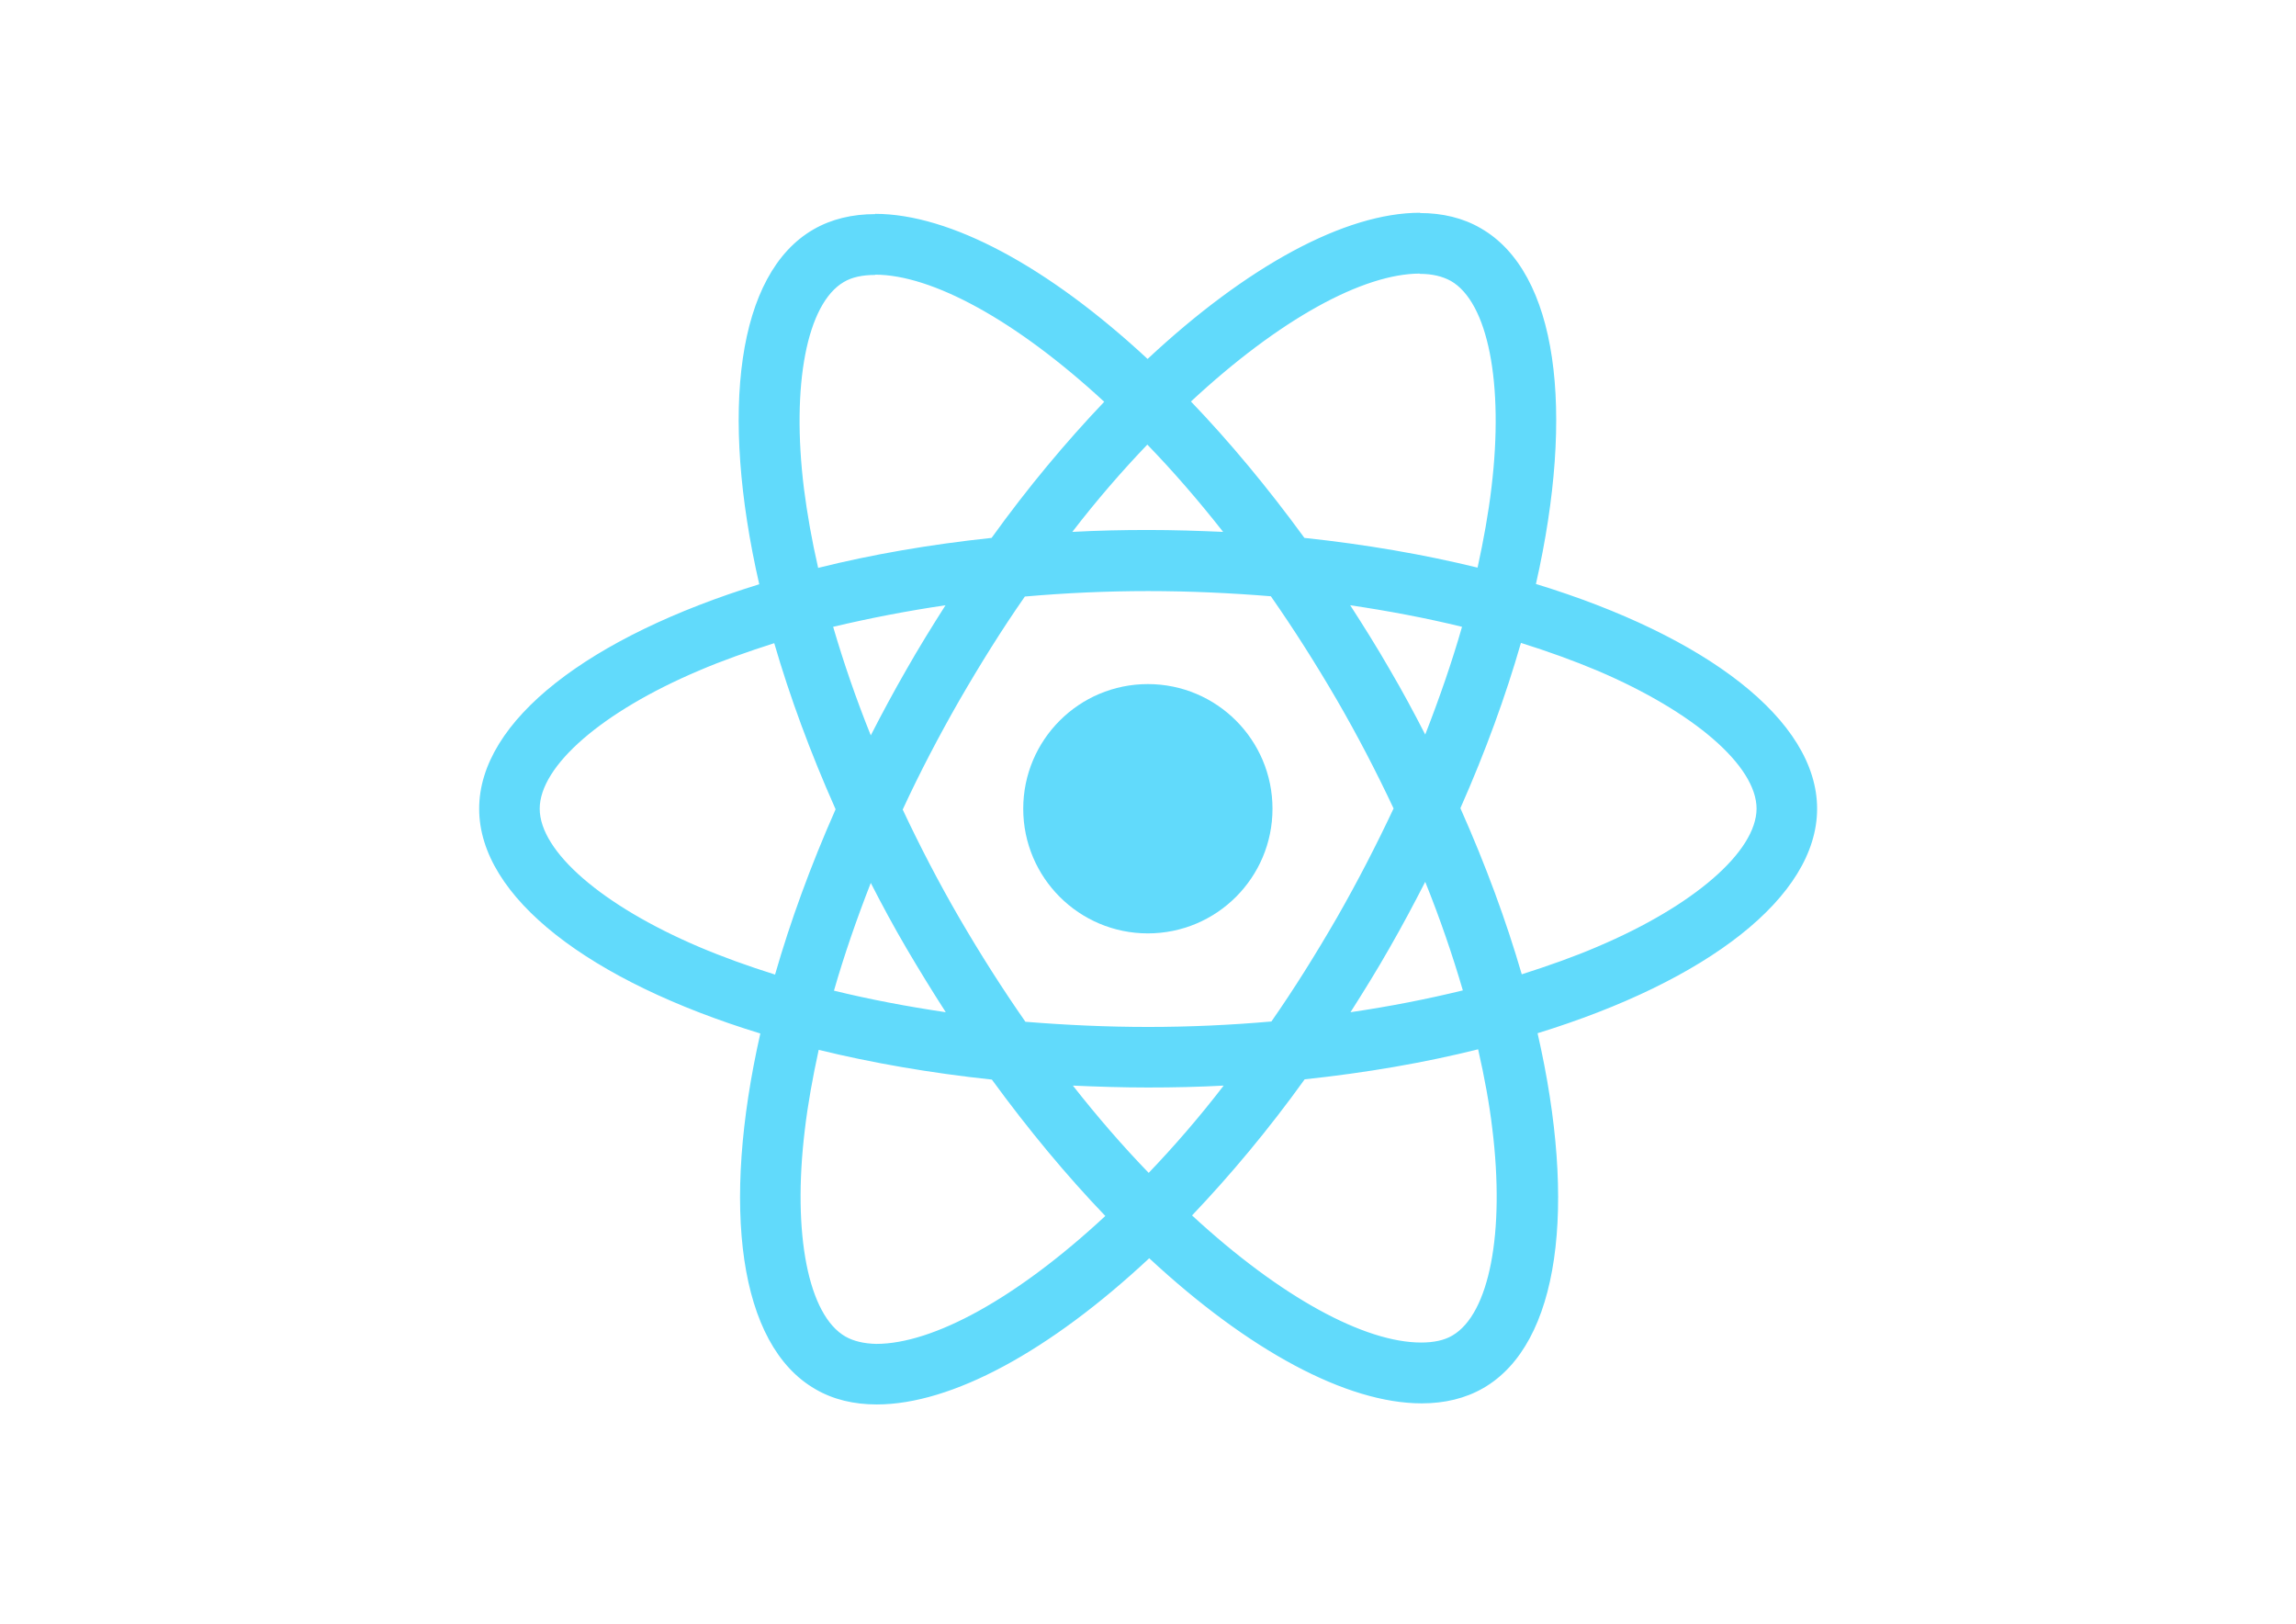
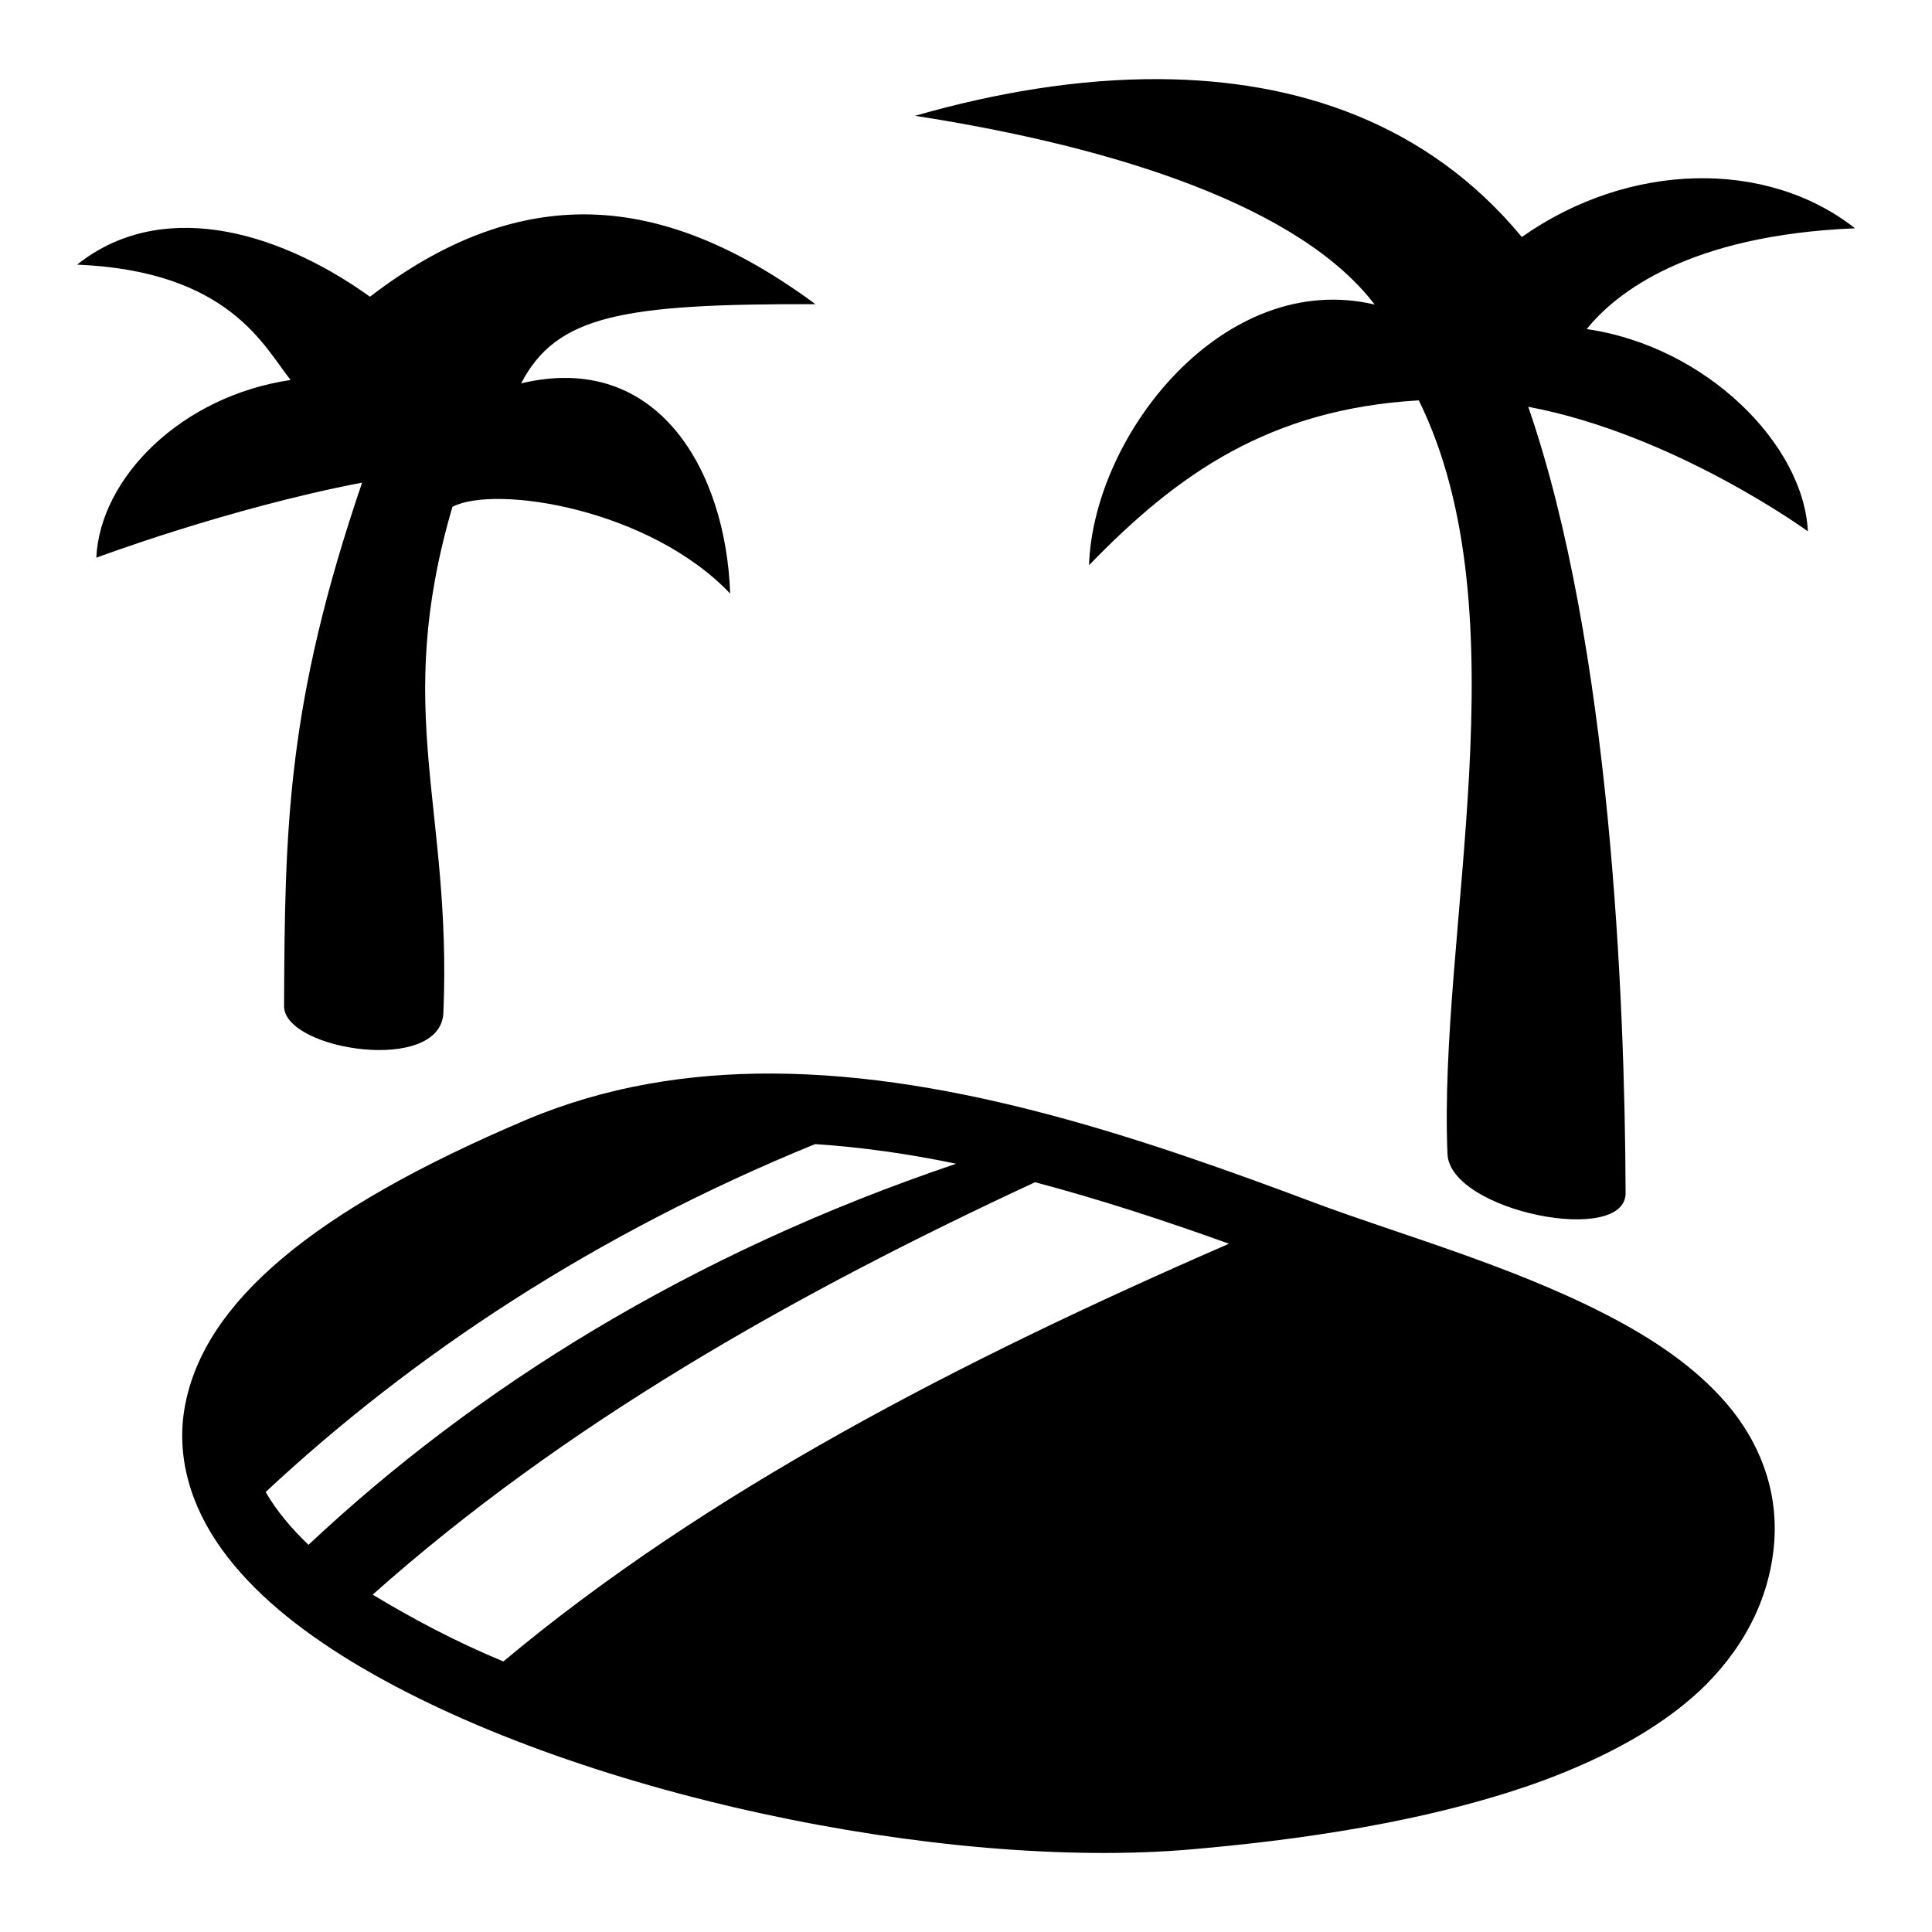
- <svg xmlns="http://www.w3.org/2000/svg" viewBox="0 0 841.9 595.3">
-   <g fill="#61DAFB">
-     <path d="M666.3 296.5c0-32.5-40.7-63.3-103.1-82.4 14.4-63.6 8-114.2-20.2-130.4-6.5-3.8-14.1-5.6-22.4-5.6v22.3c4.6 0 8.3.9 11.4 2.6 13.6 7.8 19.5 37.5 14.9 75.7-1.1 9.4-2.9 19.3-5.1 29.4-19.6-4.8-41-8.5-63.5-10.9-13.5-18.5-27.5-35.3-41.6-50 32.6-30.3 63.2-46.9 84-46.9V78c-27.5 0-63.5 19.6-99.9 53.6-36.4-33.8-72.4-53.2-99.9-53.2v22.3c20.7 0 51.4 16.5 84 46.6-14 14.7-28 31.4-41.3 49.9-22.6 2.4-44 6.1-63.6 11-2.3-10-4-19.7-5.2-29-4.7-38.2 1.1-67.9 14.6-75.8 3-1.8 6.9-2.6 11.5-2.6V78.5c-8.4 0-16 1.8-22.6 5.6-28.1 16.2-34.4 66.7-19.9 130.1-62.2 19.2-102.7 49.9-102.7 82.3 0 32.5 40.7 63.3 103.1 82.4-14.4 63.6-8 114.2 20.2 130.4 6.5 3.8 14.1 5.6 22.5 5.6 27.5 0 63.5-19.6 99.9-53.6 36.4 33.8 72.4 53.2 99.9 53.2 8.4 0 16-1.8 22.6-5.6 28.1-16.2 34.4-66.7 19.9-130.1 62-19.1 102.5-49.9 102.5-82.3zm-130.2-66.7c-3.7 12.9-8.3 26.2-13.5 39.5-4.1-8-8.4-16-13.1-24-4.6-8-9.5-15.8-14.4-23.4 14.2 2.1 27.9 4.7 41 7.9zm-45.8 106.5c-7.8 13.5-15.8 26.3-24.1 38.2-14.9 1.3-30 2-45.2 2-15.1 0-30.2-.7-45-1.9-8.3-11.9-16.4-24.6-24.2-38-7.6-13.1-14.5-26.4-20.8-39.8 6.2-13.4 13.2-26.8 20.7-39.9 7.8-13.5 15.8-26.3 24.1-38.2 14.9-1.3 30-2 45.2-2 15.1 0 30.2.7 45 1.9 8.3 11.9 16.4 24.6 24.2 38 7.6 13.1 14.5 26.4 20.8 39.8-6.3 13.4-13.2 26.8-20.7 39.9zm32.3-13c5.4 13.4 10 26.8 13.8 39.8-13.1 3.2-26.9 5.9-41.2 8 4.9-7.7 9.8-15.6 14.4-23.7 4.6-8 8.9-16.1 13-24.1zM421.2 430c-9.3-9.6-18.6-20.3-27.8-32 9 .4 18.2.7 27.5.7 9.4 0 18.7-.2 27.8-.7-9 11.7-18.3 22.4-27.5 32zm-74.4-58.9c-14.2-2.1-27.9-4.7-41-7.9 3.7-12.9 8.3-26.2 13.5-39.5 4.1 8 8.4 16 13.1 24 4.7 8 9.5 15.8 14.4 23.4zM420.7 163c9.3 9.6 18.6 20.3 27.8 32-9-.4-18.2-.7-27.5-.7-9.4 0-18.7.2-27.8.7 9-11.7 18.3-22.4 27.5-32zm-74 58.9c-4.9 7.7-9.8 15.6-14.4 23.7-4.6 8-8.9 16-13 24-5.4-13.4-10-26.8-13.8-39.8 13.1-3.1 26.9-5.8 41.2-7.9zm-90.5 125.2c-35.4-15.1-58.3-34.9-58.3-50.6 0-15.7 22.9-35.6 58.3-50.6 8.6-3.7 18-7 27.7-10.1 5.7 19.6 13.2 40 22.5 60.9-9.2 20.8-16.6 41.1-22.2 60.6-9.9-3.1-19.3-6.5-28-10.2zM310 490c-13.6-7.8-19.5-37.5-14.9-75.7 1.1-9.4 2.9-19.3 5.1-29.4 19.6 4.8 41 8.5 63.5 10.9 13.5 18.5 27.5 35.3 41.6 50-32.6 30.3-63.2 46.9-84 46.9-4.5-.1-8.3-1-11.3-2.7zm237.2-76.2c4.7 38.2-1.1 67.9-14.6 75.8-3 1.8-6.9 2.6-11.5 2.6-20.7 0-51.4-16.5-84-46.6 14-14.7 28-31.4 41.3-49.9 22.6-2.4 44-6.1 63.6-11 2.3 10.1 4.1 19.8 5.2 29.1zm38.5-66.7c-8.6 3.7-18 7-27.7 10.1-5.7-19.6-13.2-40-22.5-60.9 9.2-20.8 16.6-41.1 22.2-60.6 9.9 3.1 19.3 6.5 28.1 10.2 35.4 15.1 58.3 34.9 58.3 50.6-.1 15.7-23 35.6-58.4 50.6zM320.8 78.4z" />
-     <circle cx="420.9" cy="296.5" r="45.7" />
-     <path d="M520.5 78.1z" />
-   </g>
+ <svg xmlns="http://www.w3.org/2000/svg" width="512px" height="512px" viewBox="0 0 512 512">
+   <path fill="#000" d="M307.4 20.97c-21.7-.15-43.9 3.68-64.9 9.72C296.7 39.1 344.7 55 364.3 80.71c-39.8-9.4-74.5 34.19-75.7 69.09 23.4-24.2 47.8-41.4 87.4-43.7 27.9 56.7 5.1 141.1 7.6 199.7.6 15.3 47.8 24.6 47.2 10.1-.2-51.5-4-145-25.8-208.1 38.8 7.3 74.1 33 74.1 33-1.1-23-26.9-48.99-58.6-53.59 7.7-9.6 27-24.9 71.1-26.71-23.4-18.4-59.9-17.7-88.3 2.31-25.1-30.36-59.8-41.61-95.9-41.84zm-153 35.84c-18.3.1-36.9 6.89-56.35 21.82-25.99-18.58-56.2-25.59-77.61-8.5 40.35 1.68 49.53 21.74 56.57 30.57-29 4.3-50.49 25.9-51.49 47.1 0 0 34.94-13.1 70.44-19.9-19.94 58.5-20.49 91.1-20.68 139 .57 11.5 41.52 17.8 42.22 1.5 2.3-54.5-13.6-79.4 2.4-134.1 11.5-5.9 52.2.5 73.6 23-1.1-32.3-19-64.41-55.4-55.7 9.4-18.03 26.8-21.13 78-20.99-20.7-15.28-41-23.87-61.7-23.8zm50.4 227.69c-22.3-.1-44.3 3.4-65.2 12.2-57.09 24.2-85.37 48.5-90.55 75.7-2.58 13.6 1.58 26.9 9.74 38.2 8.16 11.3 20.17 21.1 34.67 29.9 58.04 35.1 156.94 55.3 222.24 49.6 26.6-2.3 62.7-7 93.7-18.4 15.4-5.8 29.7-13.2 40.8-23.4 11-10.3 18.8-23.7 20-39.7v-.1c1-14.1-4.2-26.7-12.6-36.5-8.4-9.8-19.8-17.4-32.3-23.8-25.1-12.9-55.1-21.3-76.5-29.3-44-16.5-94.8-34.2-144-34.4zm11.2 18.7c12.3.8 24.9 2.6 37.4 5.2-70.8 23.9-127.7 59.7-171.65 101-4.55-4.4-8.4-8.9-11.35-14 39-36.4 87.3-68.4 145.6-92.2zm58.3 10.1c17.4 4.6 34.7 10.3 51.4 16.3-71.7 31.2-138.6 65.8-192.3 110.7-12.8-5.3-24-11.3-34.64-17.7 50.54-45 111.14-79.4 175.54-109.3z" />
</svg>
